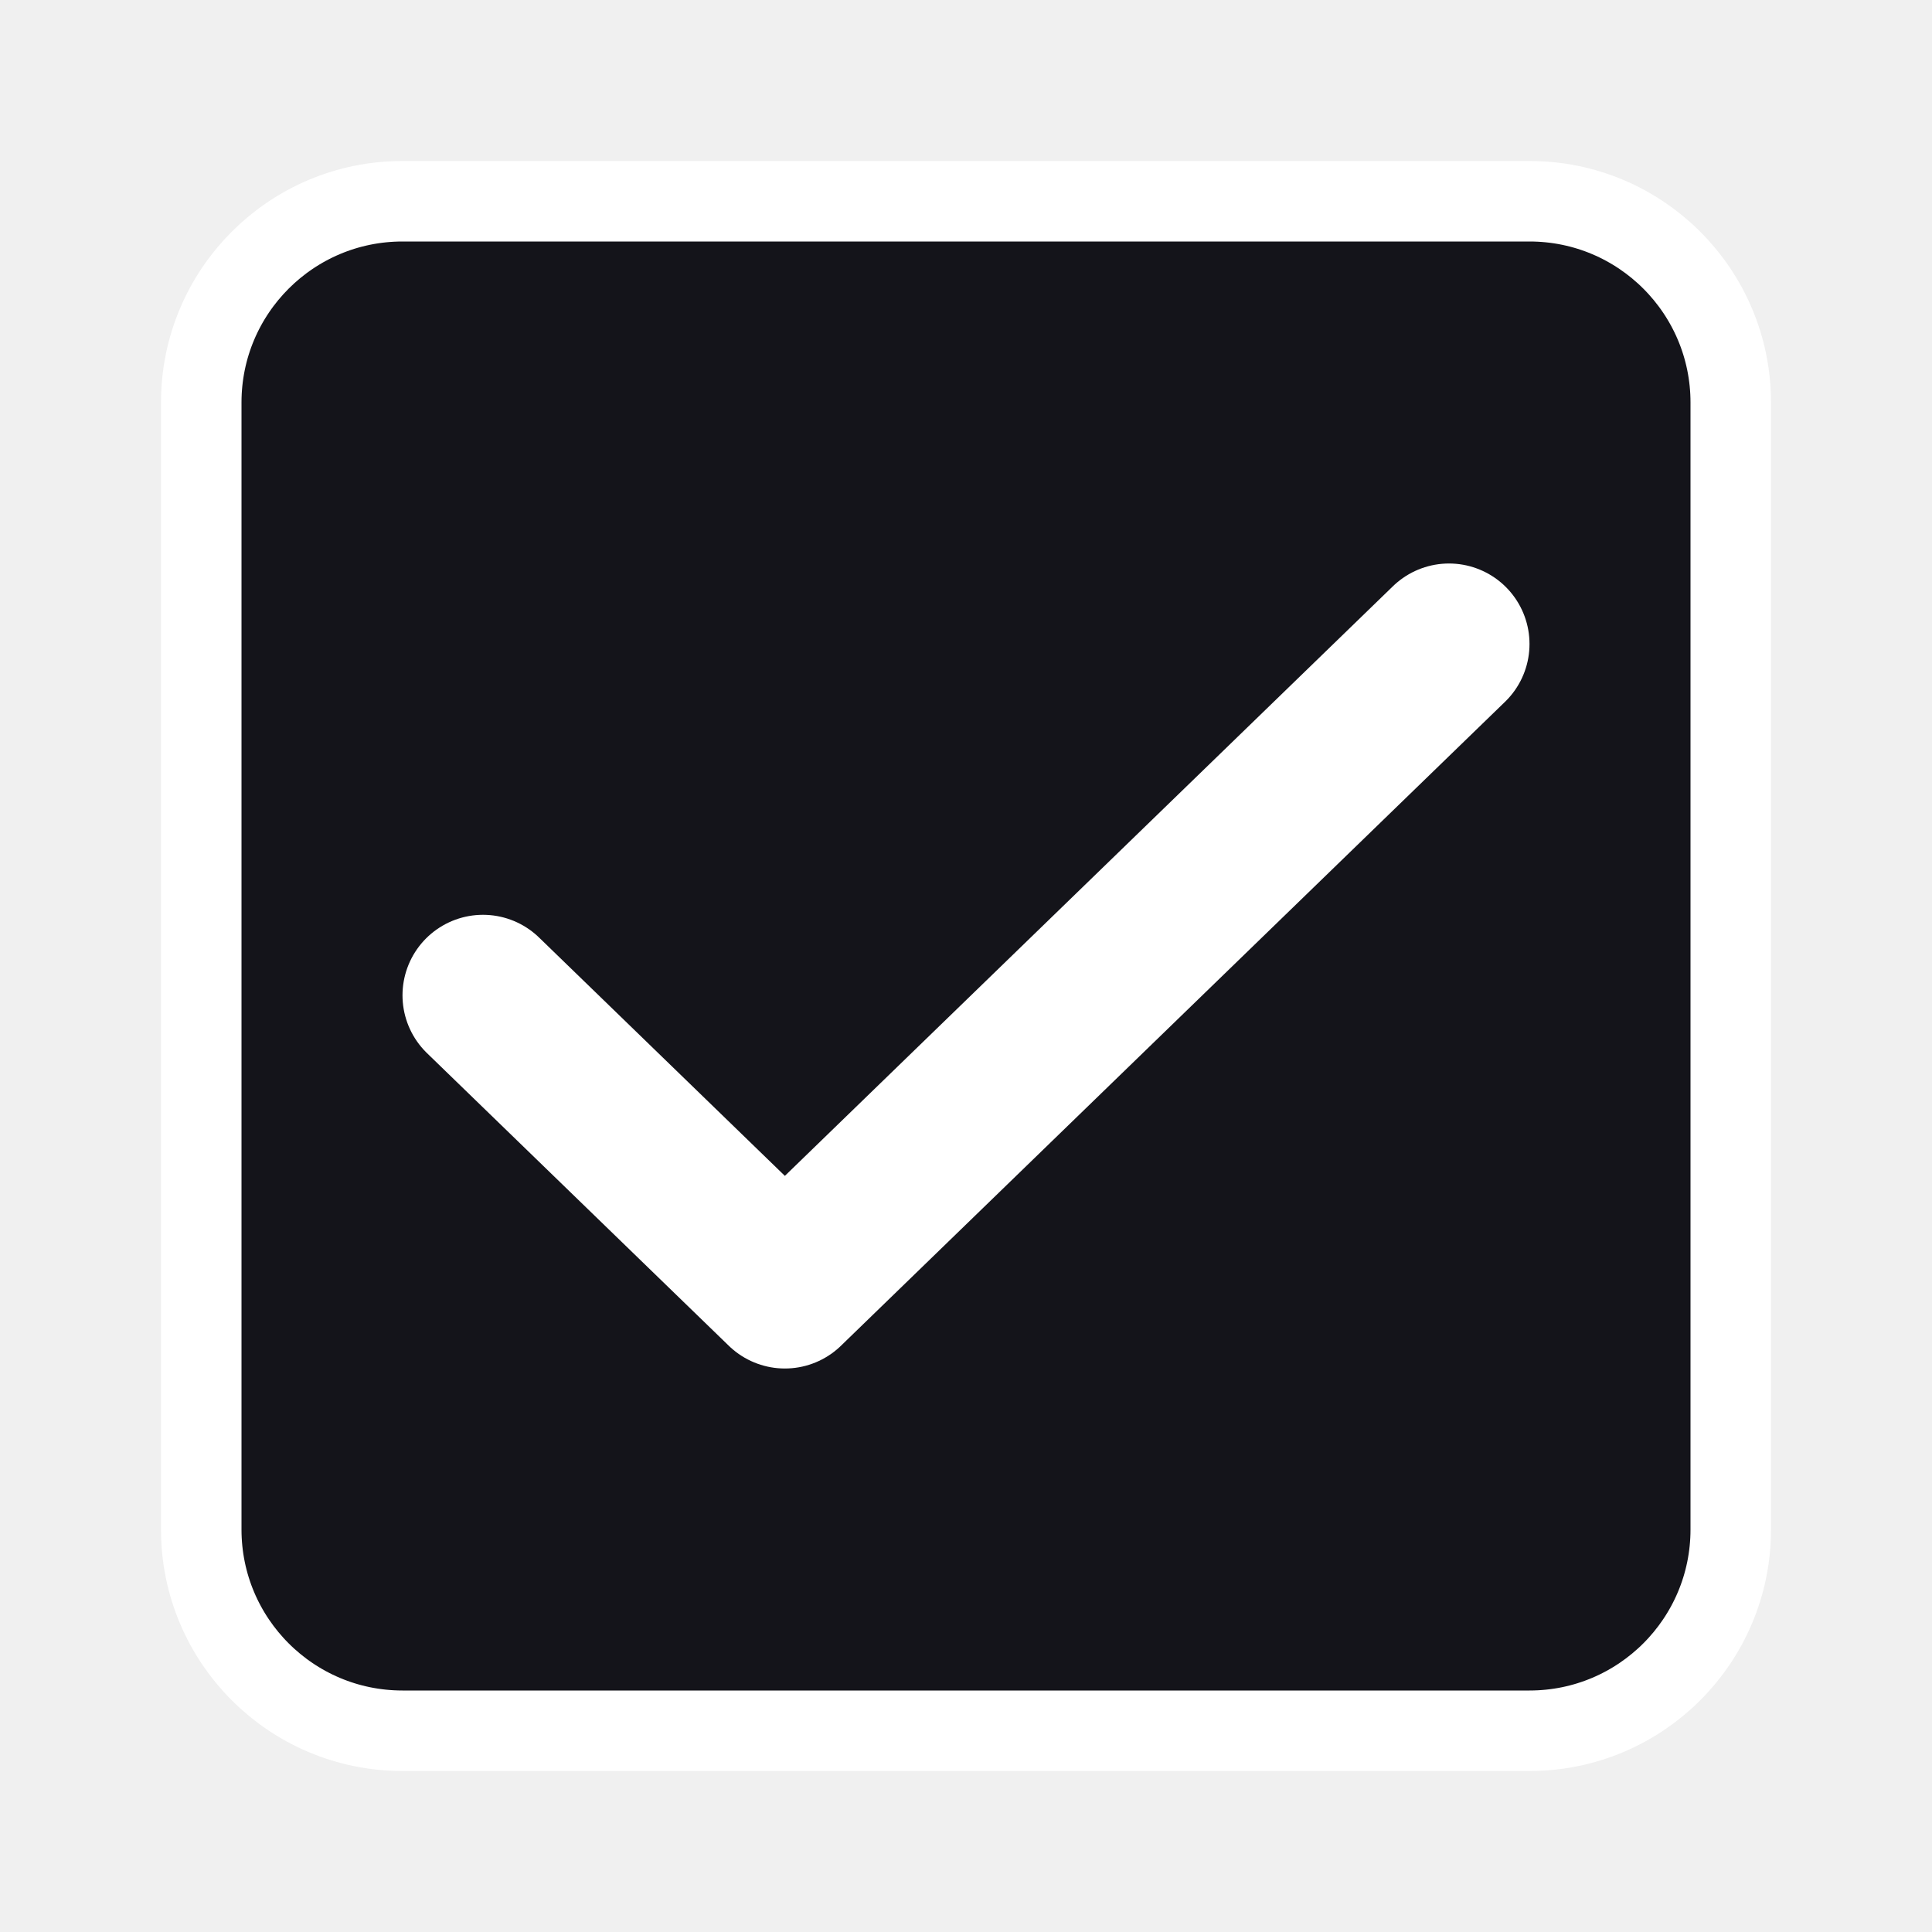
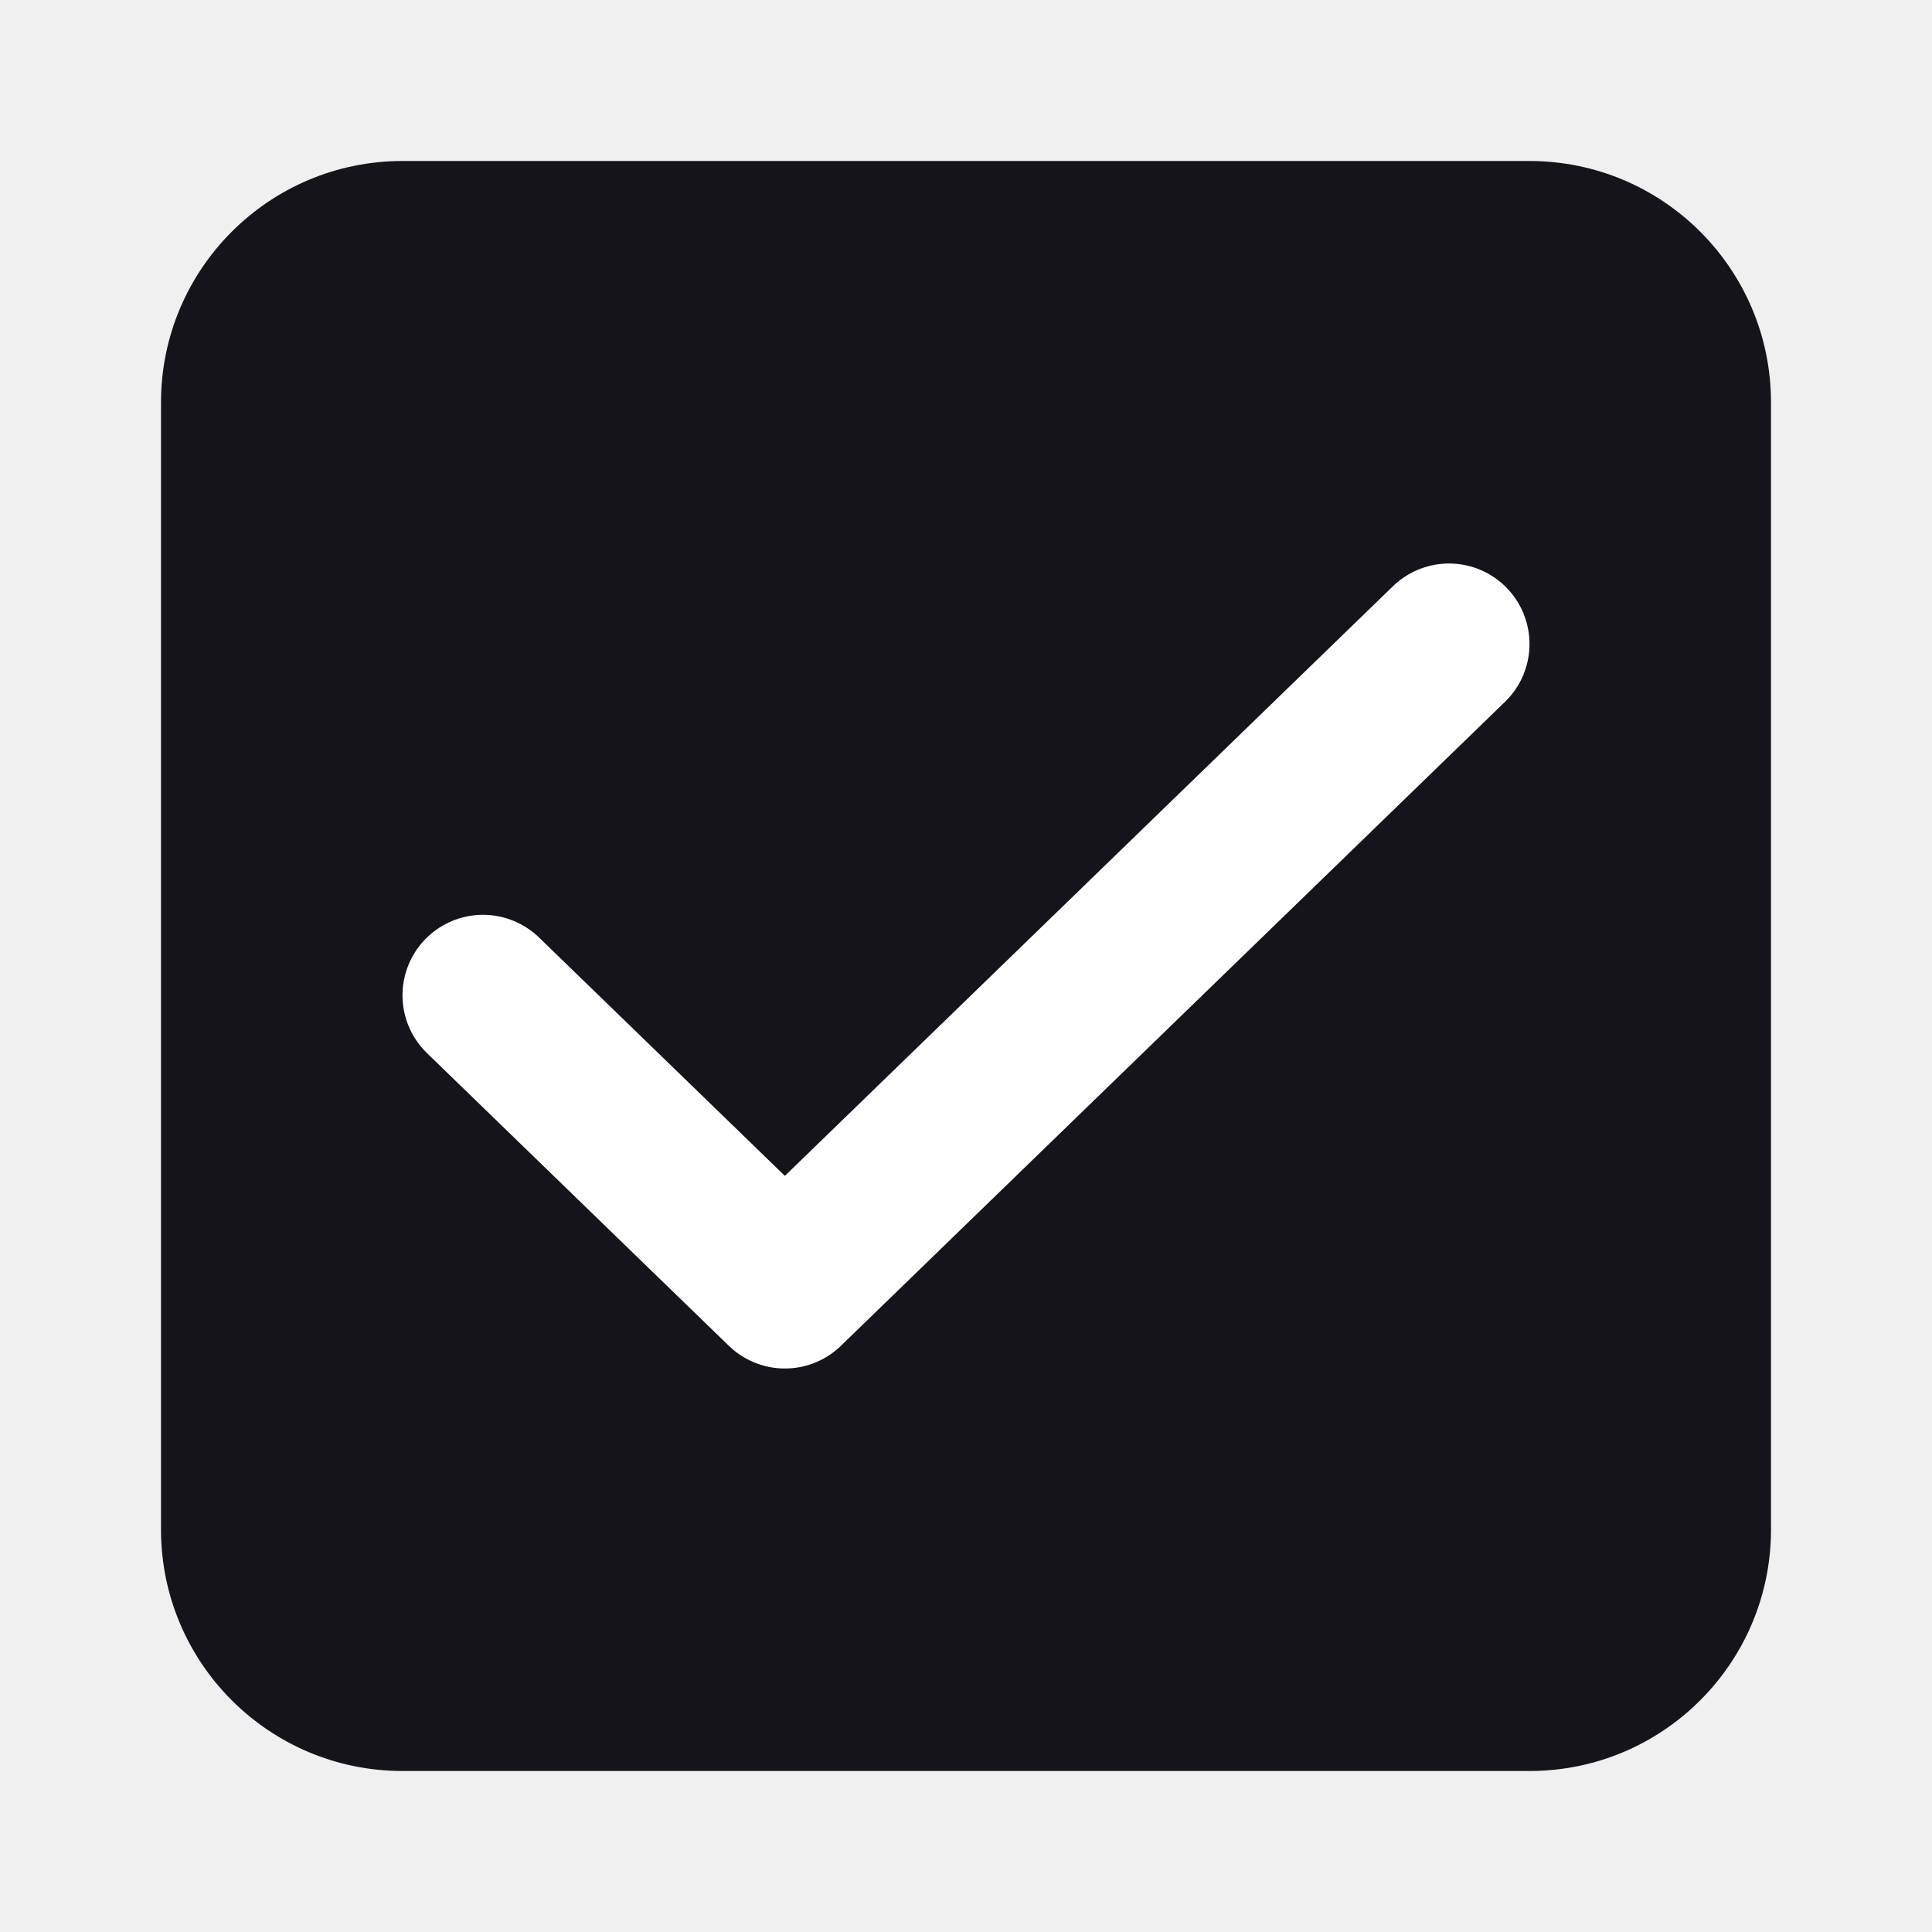
<svg xmlns="http://www.w3.org/2000/svg" width="24" height="24" viewBox="0 0 24 24" fill="none">
-   <rect x="2.5" y="2.5" width="19" height="19" rx="2.5" fill="#14141A" stroke="white" />
+   <rect x="2" y="2" width="20" height="20" rx="3" fill="#14141A" />
  <path d="M18 8L9.75 16L6 12.364" stroke="white" stroke-width="2" stroke-linecap="round" stroke-linejoin="round" />
</svg>
